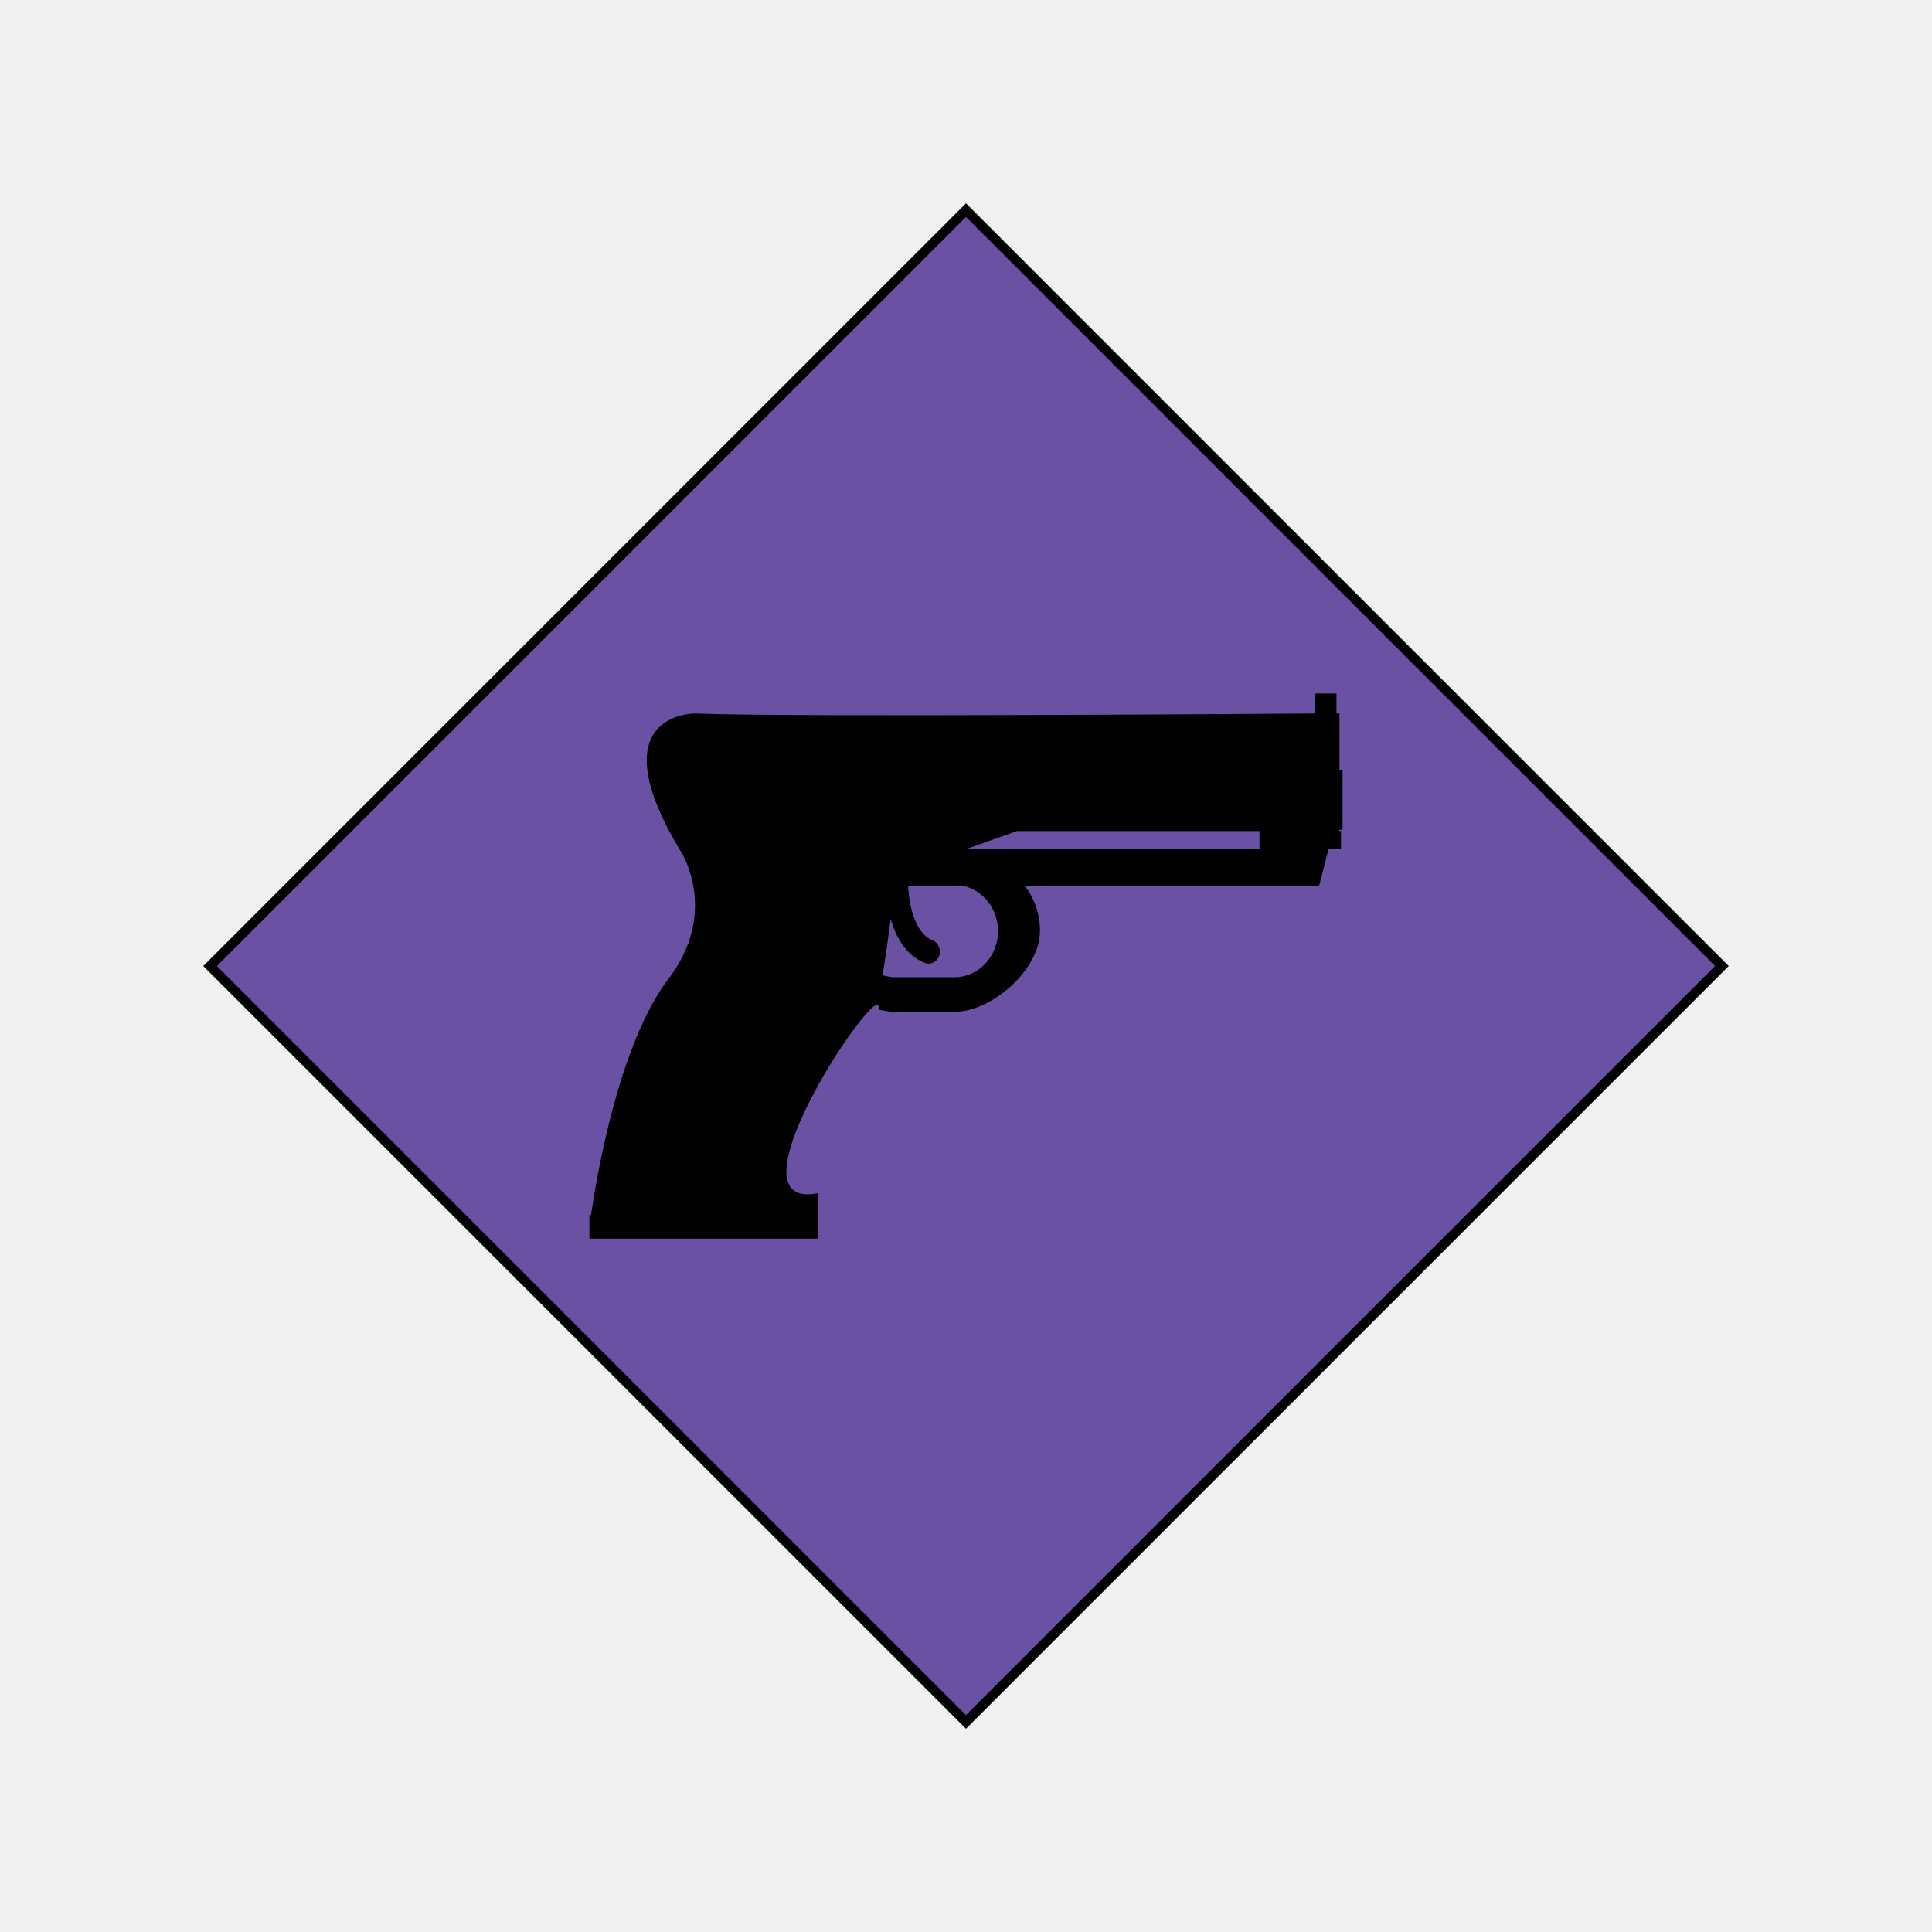
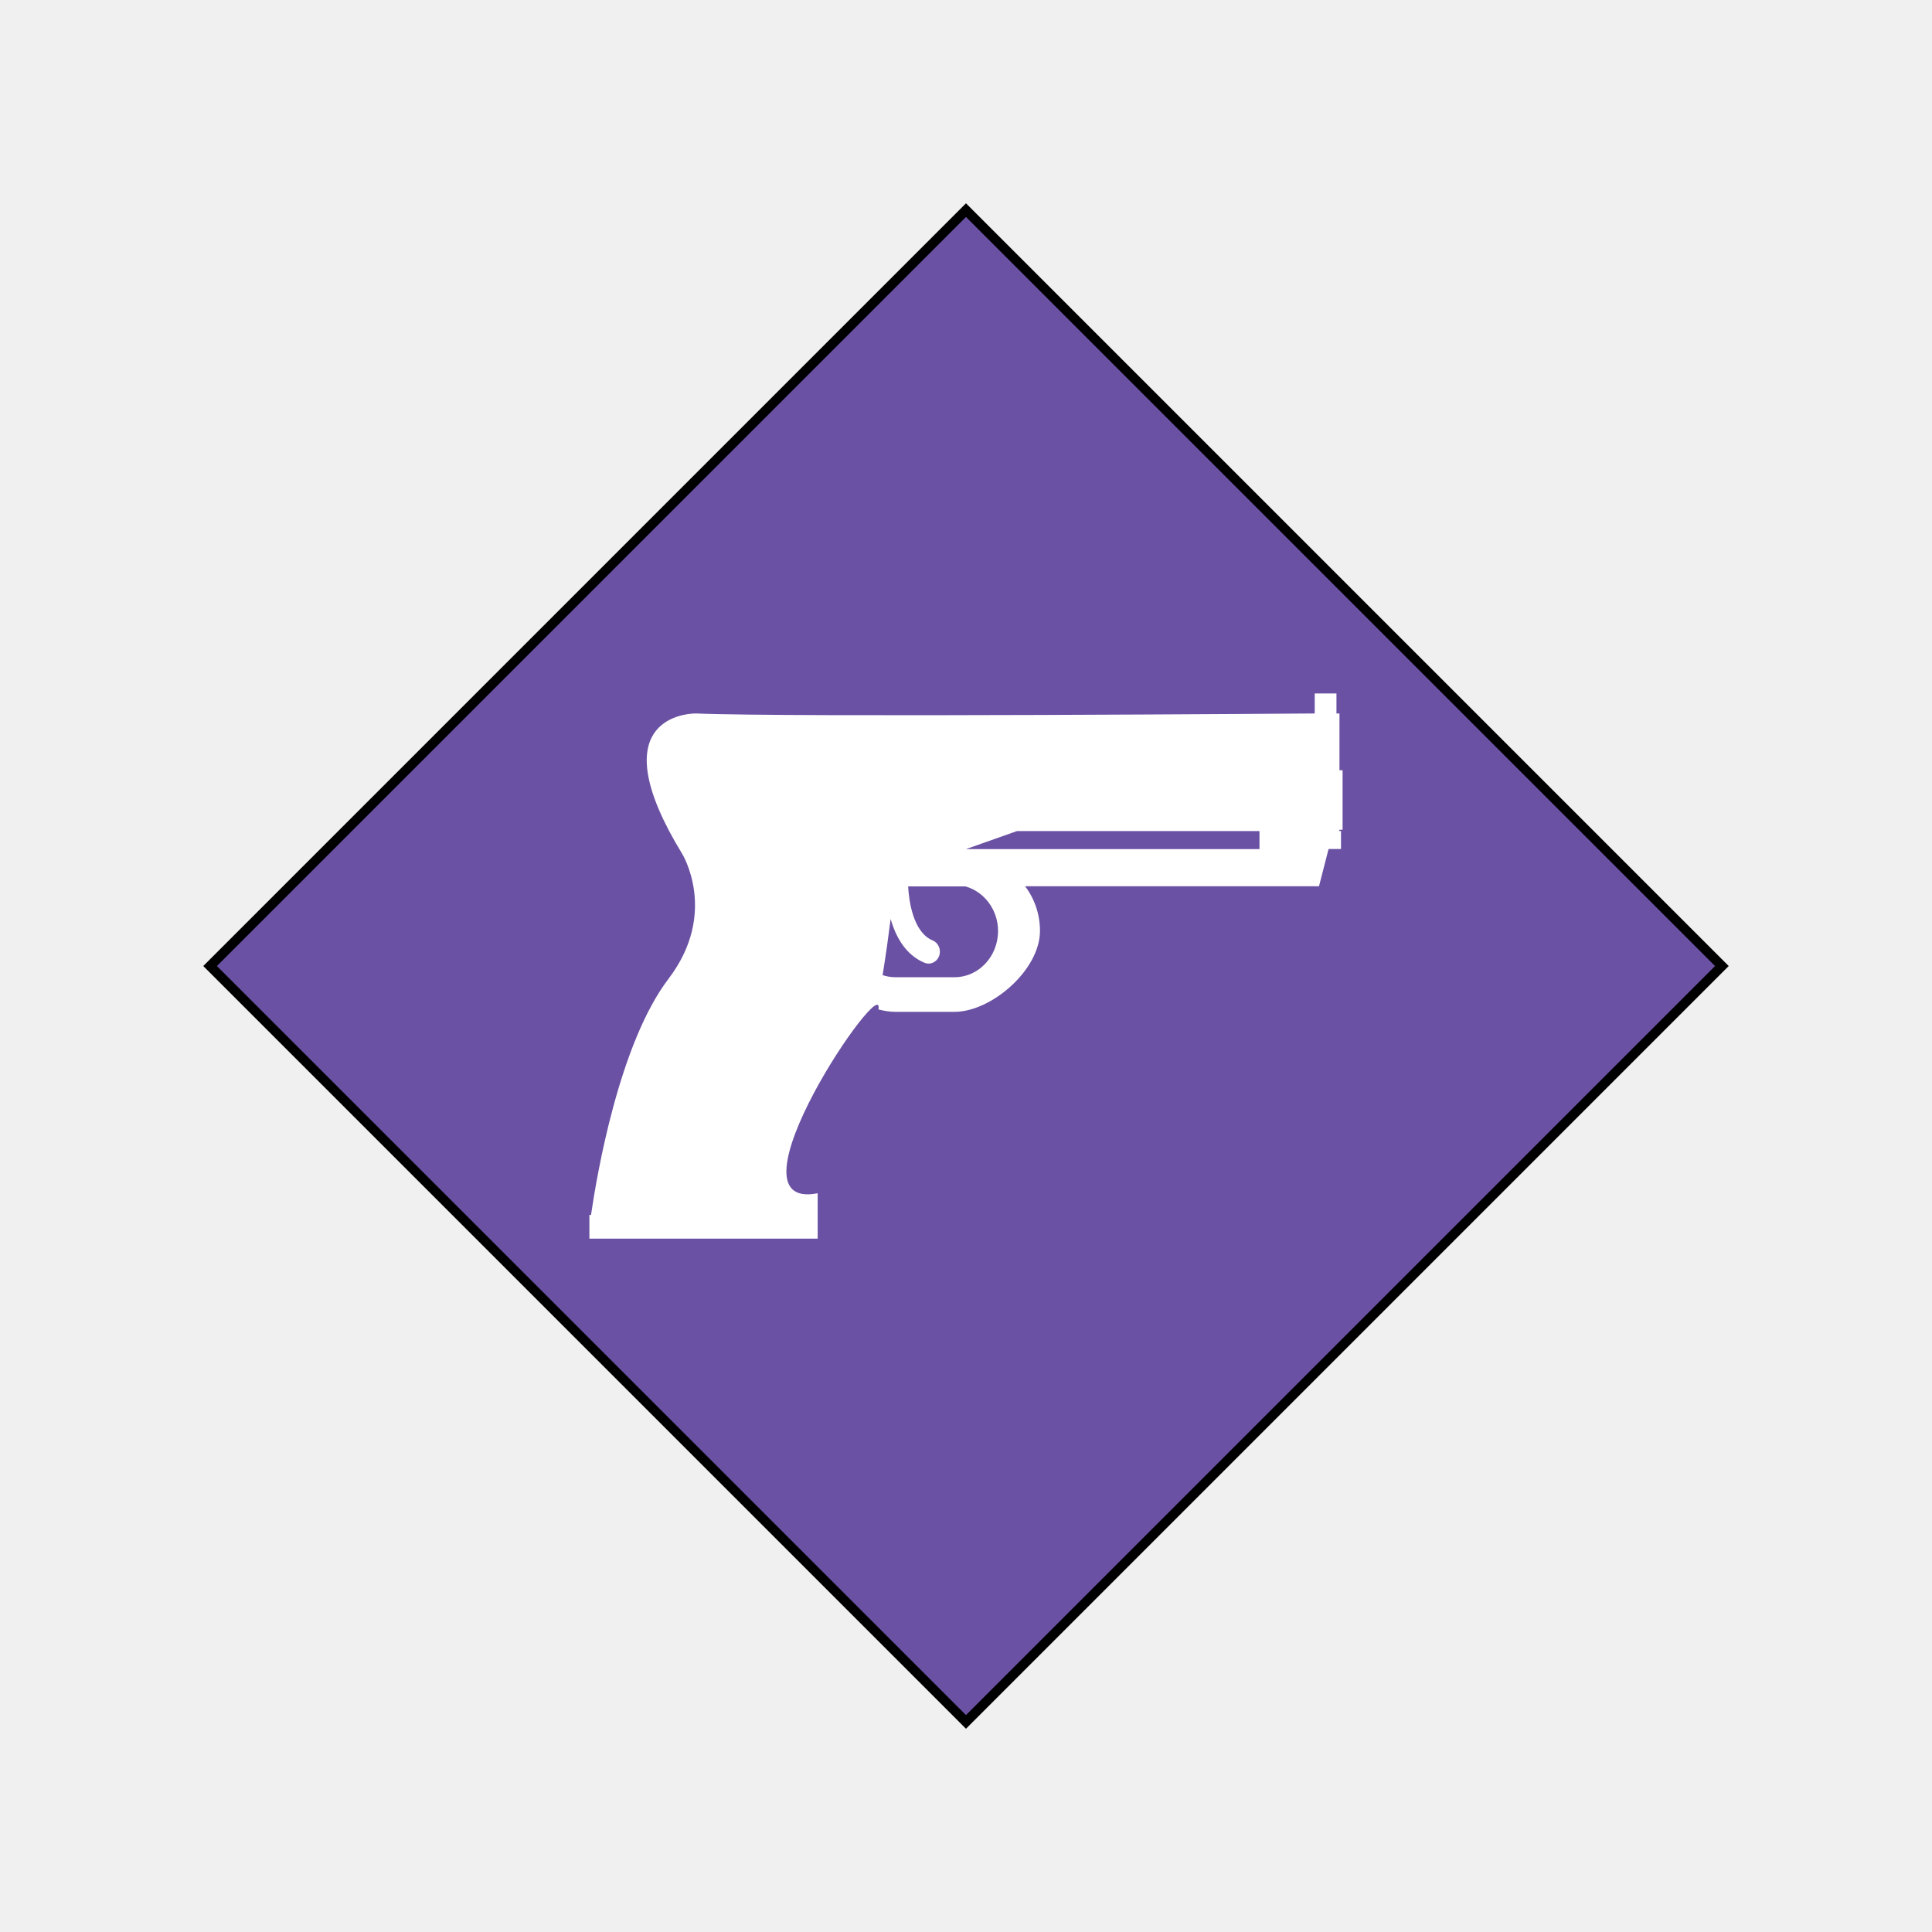
<svg xmlns="http://www.w3.org/2000/svg" version="1.1" id="Icons" x="0px" y="0px" width="100px" height="100px" viewBox="0 0 100 100" enable-background="new 0 0 100 100" xml:space="preserve">
-   <rect x="22.334" y="22.335" transform="matrix(0.7071 -0.7071 0.7071 0.7071 -20.7114 50.0006)" fill="#6A51A3" stroke="#000000" stroke-width="0.5" stroke-miterlimit="10" width="55.332" height="55.332" />
+   <rect x="22.334" y="22.336" transform="matrix(-0.7071 0.7071 -0.7071 -0.7071 120.7109 50.0028)" fill="#6A51A3" stroke="#000000" stroke-width="0.5" stroke-miterlimit="10" width="55.332" height="55.332" />
  <path fill="none" stroke="#000000" stroke-width="0.5" stroke-miterlimit="10" d="M46.417,67.021" />
  <path fill="none" stroke="#FFFFFF" stroke-miterlimit="10" d="M19.851,58.631" />
  <path fill="none" stroke="#FFFFFF" stroke-miterlimit="10" d="M50,88.766" />
  <g display="none">
    <g display="inline">
      <path d="M52.588,53.798c-0.15-0.165-0.342-0.289-0.541-0.394c-0.43-0.225-0.9-0.36-1.369-0.483v3.625    c0.76-0.086,1.631-0.36,2.029-1.069l0,0c0.193-0.34,0.23-0.756,0.152-1.133C52.818,54.141,52.73,53.952,52.588,53.798z" />
    </g>
    <g display="inline">
      <path d="M52.703,55.482c0.002-0.002,0.002-0.004,0.004-0.008l0,0C52.705,55.479,52.703,55.48,52.703,55.482z" />
    </g>
    <g display="inline">
      <path d="M47.117,48.004c-0.13,0.189-0.212,0.406-0.235,0.637c-0.023,0.23-0.009,0.487,0.078,0.704    c0.083,0.206,0.258,0.36,0.438,0.483c0.202,0.138,0.425,0.245,0.652,0.335c0.19,0.077,0.404,0.15,0.635,0.221v-3.28    C48.102,47.229,47.466,47.494,47.117,48.004z" />
    </g>
    <g display="inline">
      <path d="M52.725,55.449c-0.006,0.009-0.01,0.017-0.018,0.025l0,0C52.715,55.464,52.721,55.457,52.725,55.449z" />
    </g>
    <g display="inline">
      <path d="M52.744,55.415C52.744,55.412,52.744,55.412,52.744,55.415L52.744,55.415z" />
    </g>
    <g display="inline">
-       <path d="M51.953,35.697c3.086-2.59,5.145-8.424,3.879-8.679c-1.686-0.34-5.343,1.147-7.111,1.41    c-2.508,0.303-5.238-2.719-6.771-1.035c-1.247,1.37,0.894,6.35,4.241,8.52c-9.988,4.909-24.028,29.554,0.464,31.339    C80.545,69.727,63.576,40.48,51.953,35.697z M54.867,55.133c-0.104,0.96-0.613,1.829-1.375,2.419    c-0.805,0.623-1.812,0.912-2.814,0.994v1.062c0,0.283-0.123,0.56-0.336,0.748c-0.292,0.258-0.722,0.32-1.077,0.158    c-0.35-0.16-0.58-0.521-0.58-0.906v-1.16c-0.172-0.032-0.343-0.07-0.51-0.117c-0.937-0.258-1.805-0.758-2.439-1.501    c-0.316-0.368-0.574-0.788-0.752-1.241c-0.045-0.117-0.087-0.238-0.124-0.359c-0.034-0.11-0.068-0.224-0.078-0.338    c-0.021-0.193,0.018-0.39,0.108-0.562c0.185-0.354,0.574-0.565,0.971-0.531c0.392,0.034,0.735,0.308,0.858,0.679    c0.037,0.115,0.064,0.233,0.106,0.347c0.042,0.114,0.094,0.224,0.154,0.327c0.118,0.205,0.267,0.396,0.437,0.562    c0.352,0.338,0.8,0.56,1.269,0.69v-3.943c-0.914-0.236-1.859-0.543-2.614-1.13c-0.367-0.286-0.679-0.64-0.883-1.061    c-0.214-0.442-0.304-0.937-0.307-1.427c-0.003-0.498,0.091-0.991,0.299-1.445c0.194-0.425,0.474-0.805,0.818-1.122    c0.734-0.676,1.708-1.053,2.688-1.191v-0.086v-1.015c0-0.284,0.124-0.559,0.337-0.747c0.292-0.259,0.721-0.322,1.076-0.159    c0.35,0.161,0.581,0.521,0.581,0.906v1.015v0.081c0.131,0.016,0.26,0.036,0.389,0.059c0.961,0.174,1.902,0.571,2.604,1.263    c0.332,0.328,0.604,0.719,0.795,1.145c0.056,0.119,0.103,0.241,0.144,0.365c0.037,0.115,0.074,0.234,0.094,0.355    c0.029,0.194,0,0.393-0.084,0.568c-0.168,0.361-0.547,0.592-0.947,0.575c-0.391-0.018-0.746-0.273-0.885-0.64    c-0.041-0.108-0.062-0.224-0.109-0.332c-0.041-0.11-0.098-0.216-0.162-0.313c-0.125-0.194-0.285-0.358-0.471-0.495    c-0.398-0.295-0.883-0.449-1.367-0.534v3.773c0.574,0.138,1.15,0.287,1.703,0.507c0.836,0.327,1.625,0.832,2.078,1.626    c-0.07-0.124-0.139-0.244,0.002,0.004c0.141,0.244,0.074,0.128,0.004,0.006C54.826,53.646,54.945,54.408,54.867,55.133z" />
+       <path d="M51.953,35.697c3.086-2.59,5.145-8.424,3.879-8.679c-1.686-0.34-5.343,1.147-7.111,1.41    c-2.508,0.303-5.238-2.719-6.771-1.035c-1.247,1.37,0.894,6.35,4.241,8.52c-9.988,4.909-24.028,29.554,0.464,31.339    C80.545,69.727,63.576,40.48,51.953,35.697z M54.867,55.133c-0.104,0.96-0.613,1.829-1.375,2.419    c-0.805,0.623-1.812,0.912-2.814,0.994v1.062c0,0.283-0.123,0.561-0.336,0.748c-0.292,0.259-0.722,0.32-1.077,0.158    c-0.35-0.16-0.58-0.521-0.58-0.906v-1.159c-0.172-0.032-0.343-0.07-0.51-0.117c-0.937-0.258-1.805-0.758-2.439-1.501    c-0.316-0.368-0.574-0.788-0.752-1.241c-0.045-0.116-0.087-0.237-0.124-0.358c-0.034-0.11-0.068-0.225-0.078-0.338    c-0.021-0.193,0.018-0.391,0.108-0.562c0.185-0.354,0.574-0.564,0.971-0.531c0.392,0.034,0.735,0.309,0.858,0.68    c0.037,0.114,0.064,0.232,0.106,0.347s0.094,0.224,0.154,0.327c0.118,0.205,0.267,0.396,0.437,0.562    c0.352,0.338,0.8,0.56,1.269,0.69v-3.943c-0.914-0.236-1.859-0.543-2.614-1.13c-0.367-0.286-0.679-0.64-0.883-1.061    c-0.214-0.442-0.304-0.937-0.307-1.427c-0.003-0.498,0.091-0.991,0.299-1.445c0.194-0.425,0.474-0.805,0.818-1.122    c0.734-0.676,1.708-1.053,2.688-1.191v-0.086v-1.015c0-0.284,0.124-0.559,0.337-0.747c0.292-0.259,0.721-0.322,1.076-0.159    c0.35,0.161,0.581,0.521,0.581,0.906v1.015v0.081c0.131,0.016,0.26,0.036,0.389,0.059c0.961,0.174,1.902,0.571,2.604,1.263    c0.332,0.328,0.604,0.719,0.795,1.145c0.056,0.119,0.103,0.241,0.144,0.365c0.037,0.115,0.074,0.234,0.095,0.355    c0.028,0.194,0,0.393-0.084,0.568c-0.168,0.361-0.547,0.592-0.947,0.575c-0.391-0.018-0.745-0.273-0.885-0.64    c-0.041-0.108-0.062-0.224-0.108-0.332c-0.041-0.11-0.099-0.216-0.162-0.313c-0.125-0.194-0.285-0.358-0.472-0.495    c-0.397-0.295-0.883-0.449-1.366-0.534v3.773c0.573,0.138,1.149,0.287,1.702,0.507c0.837,0.327,1.625,0.832,2.078,1.626    c-0.069-0.124-0.139-0.244,0.002,0.004c0.142,0.244,0.074,0.128,0.004,0.006C54.826,53.646,54.945,54.408,54.867,55.133z" />
    </g>
    <g display="inline">
-       <path d="M52.693,55.502c-0.006,0.01-0.01,0.02-0.017,0.025C52.682,55.521,52.688,55.514,52.693,55.502z" />
+       <path d="M52.693,55.502c-0.006,0.01-0.01,0.02-0.018,0.025C52.682,55.521,52.688,55.514,52.693,55.502z" />
    </g>
  </g>
-   <path d="M69.492,42.947v-3.081h-0.161v-2.935h-0.156v-1.039h-1.126v1.037c0,0-27.267,0.205-32.027,0  c-0.729,0-4.887,0.437-0.715,7.261c0,0,1.894,3.057-0.702,6.469c-2.561,3.36-3.714,10.169-4.014,12.226h-0.084v1.227h11.816v-1.227  v-1.123c-5.105,1,3.527-11.643,3.144-9.514c0.278,0.072,0.566,0.124,0.867,0.124h3.075c1.899,0,4.42-2.164,4.42-4.188  c0-0.875-0.289-1.68-0.771-2.311h15.213l0.496-1.928h0.643v-0.931h-0.105l0.028-0.066h0.159V42.947z M49.412,50.581h-3.076  c-0.225,0-0.446-0.042-0.652-0.107c0.18-1.122,0.317-2.127,0.416-2.909c0.258,0.907,0.763,1.855,1.755,2.27  c0.068,0.026,0.139,0.041,0.212,0.041c0.23,0,0.453-0.153,0.542-0.393c0.118-0.322-0.034-0.68-0.333-0.806  c-1.026-0.424-1.23-2.073-1.271-2.796h2.967c0.965,0.268,1.687,1.202,1.687,2.314C51.658,49.507,50.648,50.581,49.412,50.581z   M65.189,43.949h-15.19l2.64-0.933h12.551V43.949L65.189,43.949z" />
+   <path fill="#FFFFFF" d="M69.492,42.947v-3.081h-0.161v-2.935h-0.156v-1.039h-1.126v1.037c0,0-27.267,0.205-32.027,0  c-0.729,0-4.887,0.437-0.715,7.261c0,0,1.894,3.057-0.702,6.469c-2.561,3.36-3.714,10.169-4.014,12.226h-0.084v1.227h11.816v-1.227  v-1.123c-5.105,1,3.527-11.643,3.144-9.514c0.278,0.072,0.566,0.124,0.867,0.124h3.075c1.899,0,4.42-2.164,4.42-4.188  c0-0.875-0.289-1.68-0.771-2.311h15.213l0.496-1.928h0.643v-0.931h-0.105l0.028-0.066h0.159V42.947z M49.412,50.581h-3.076  c-0.225,0-0.446-0.042-0.652-0.107c0.18-1.122,0.317-2.127,0.416-2.909c0.258,0.907,0.763,1.855,1.755,2.27  c0.068,0.026,0.139,0.041,0.212,0.041c0.23,0,0.453-0.153,0.542-0.393c0.118-0.322-0.034-0.68-0.333-0.806  c-1.026-0.424-1.23-2.073-1.271-2.796h2.967c0.965,0.268,1.687,1.202,1.687,2.314C51.658,49.507,50.648,50.581,49.412,50.581z   M65.189,43.949h-15.19l2.64-0.933h12.551V43.949L65.189,43.949z" />
</svg>
